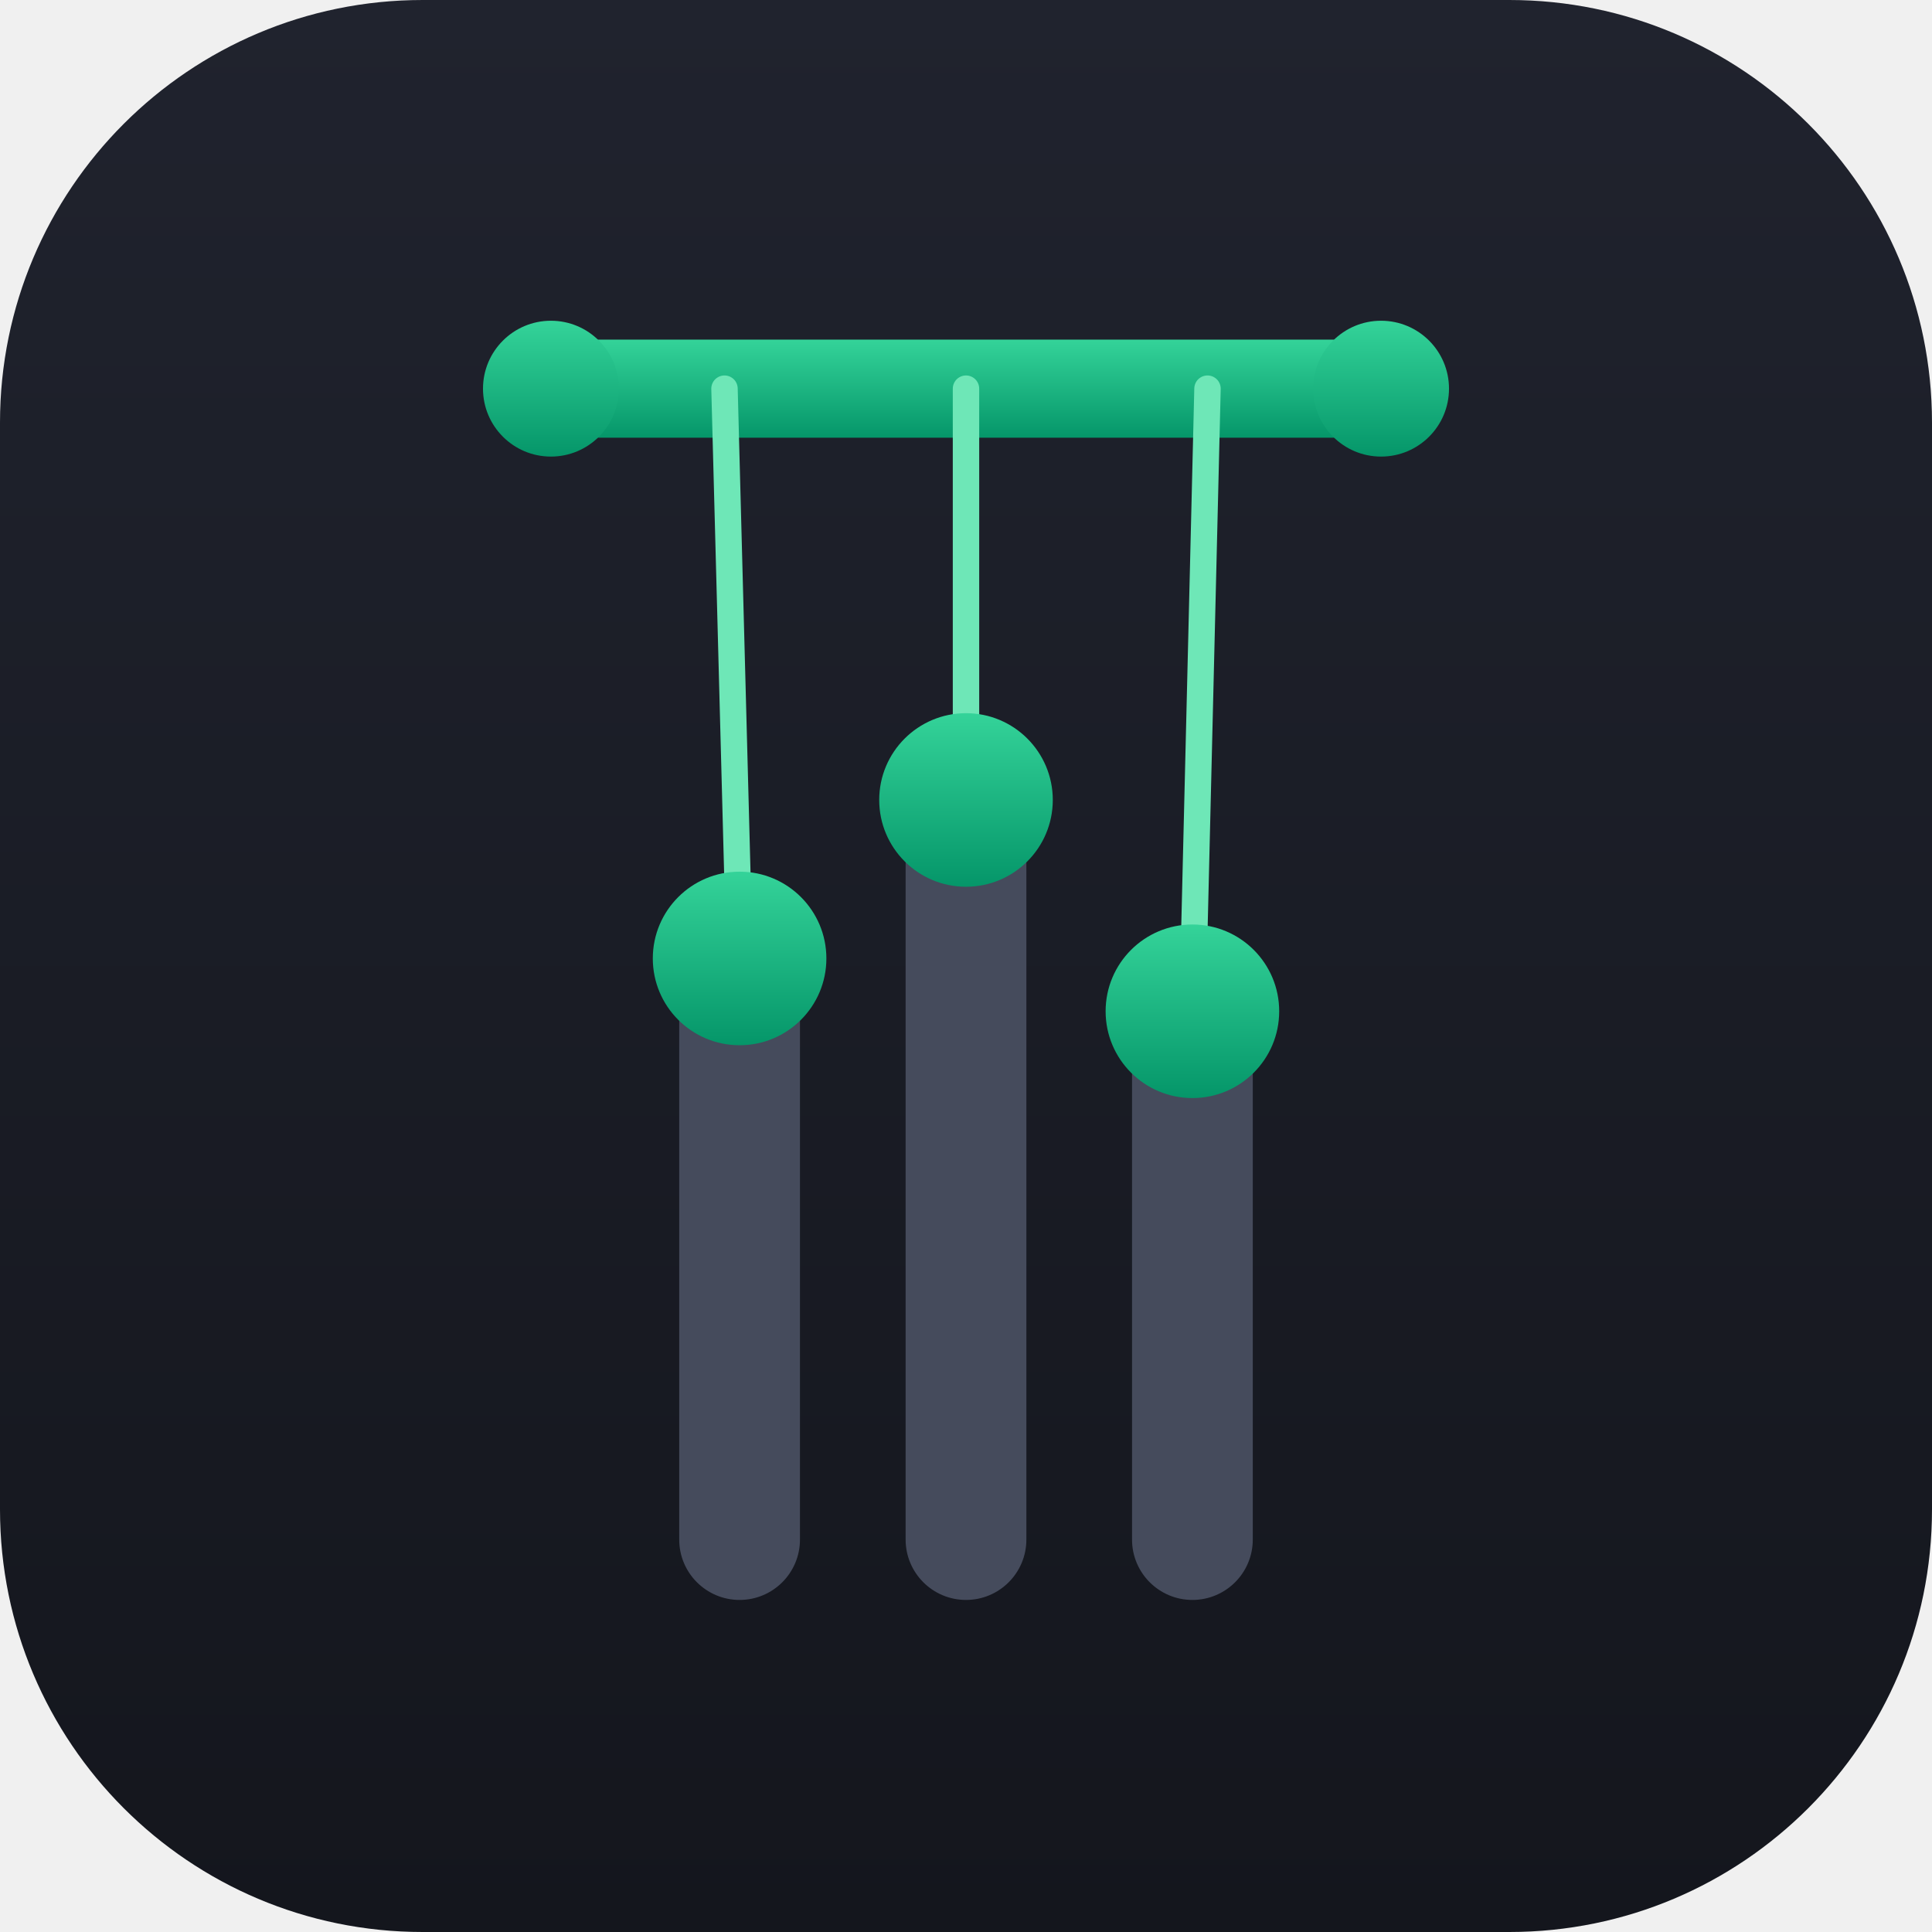
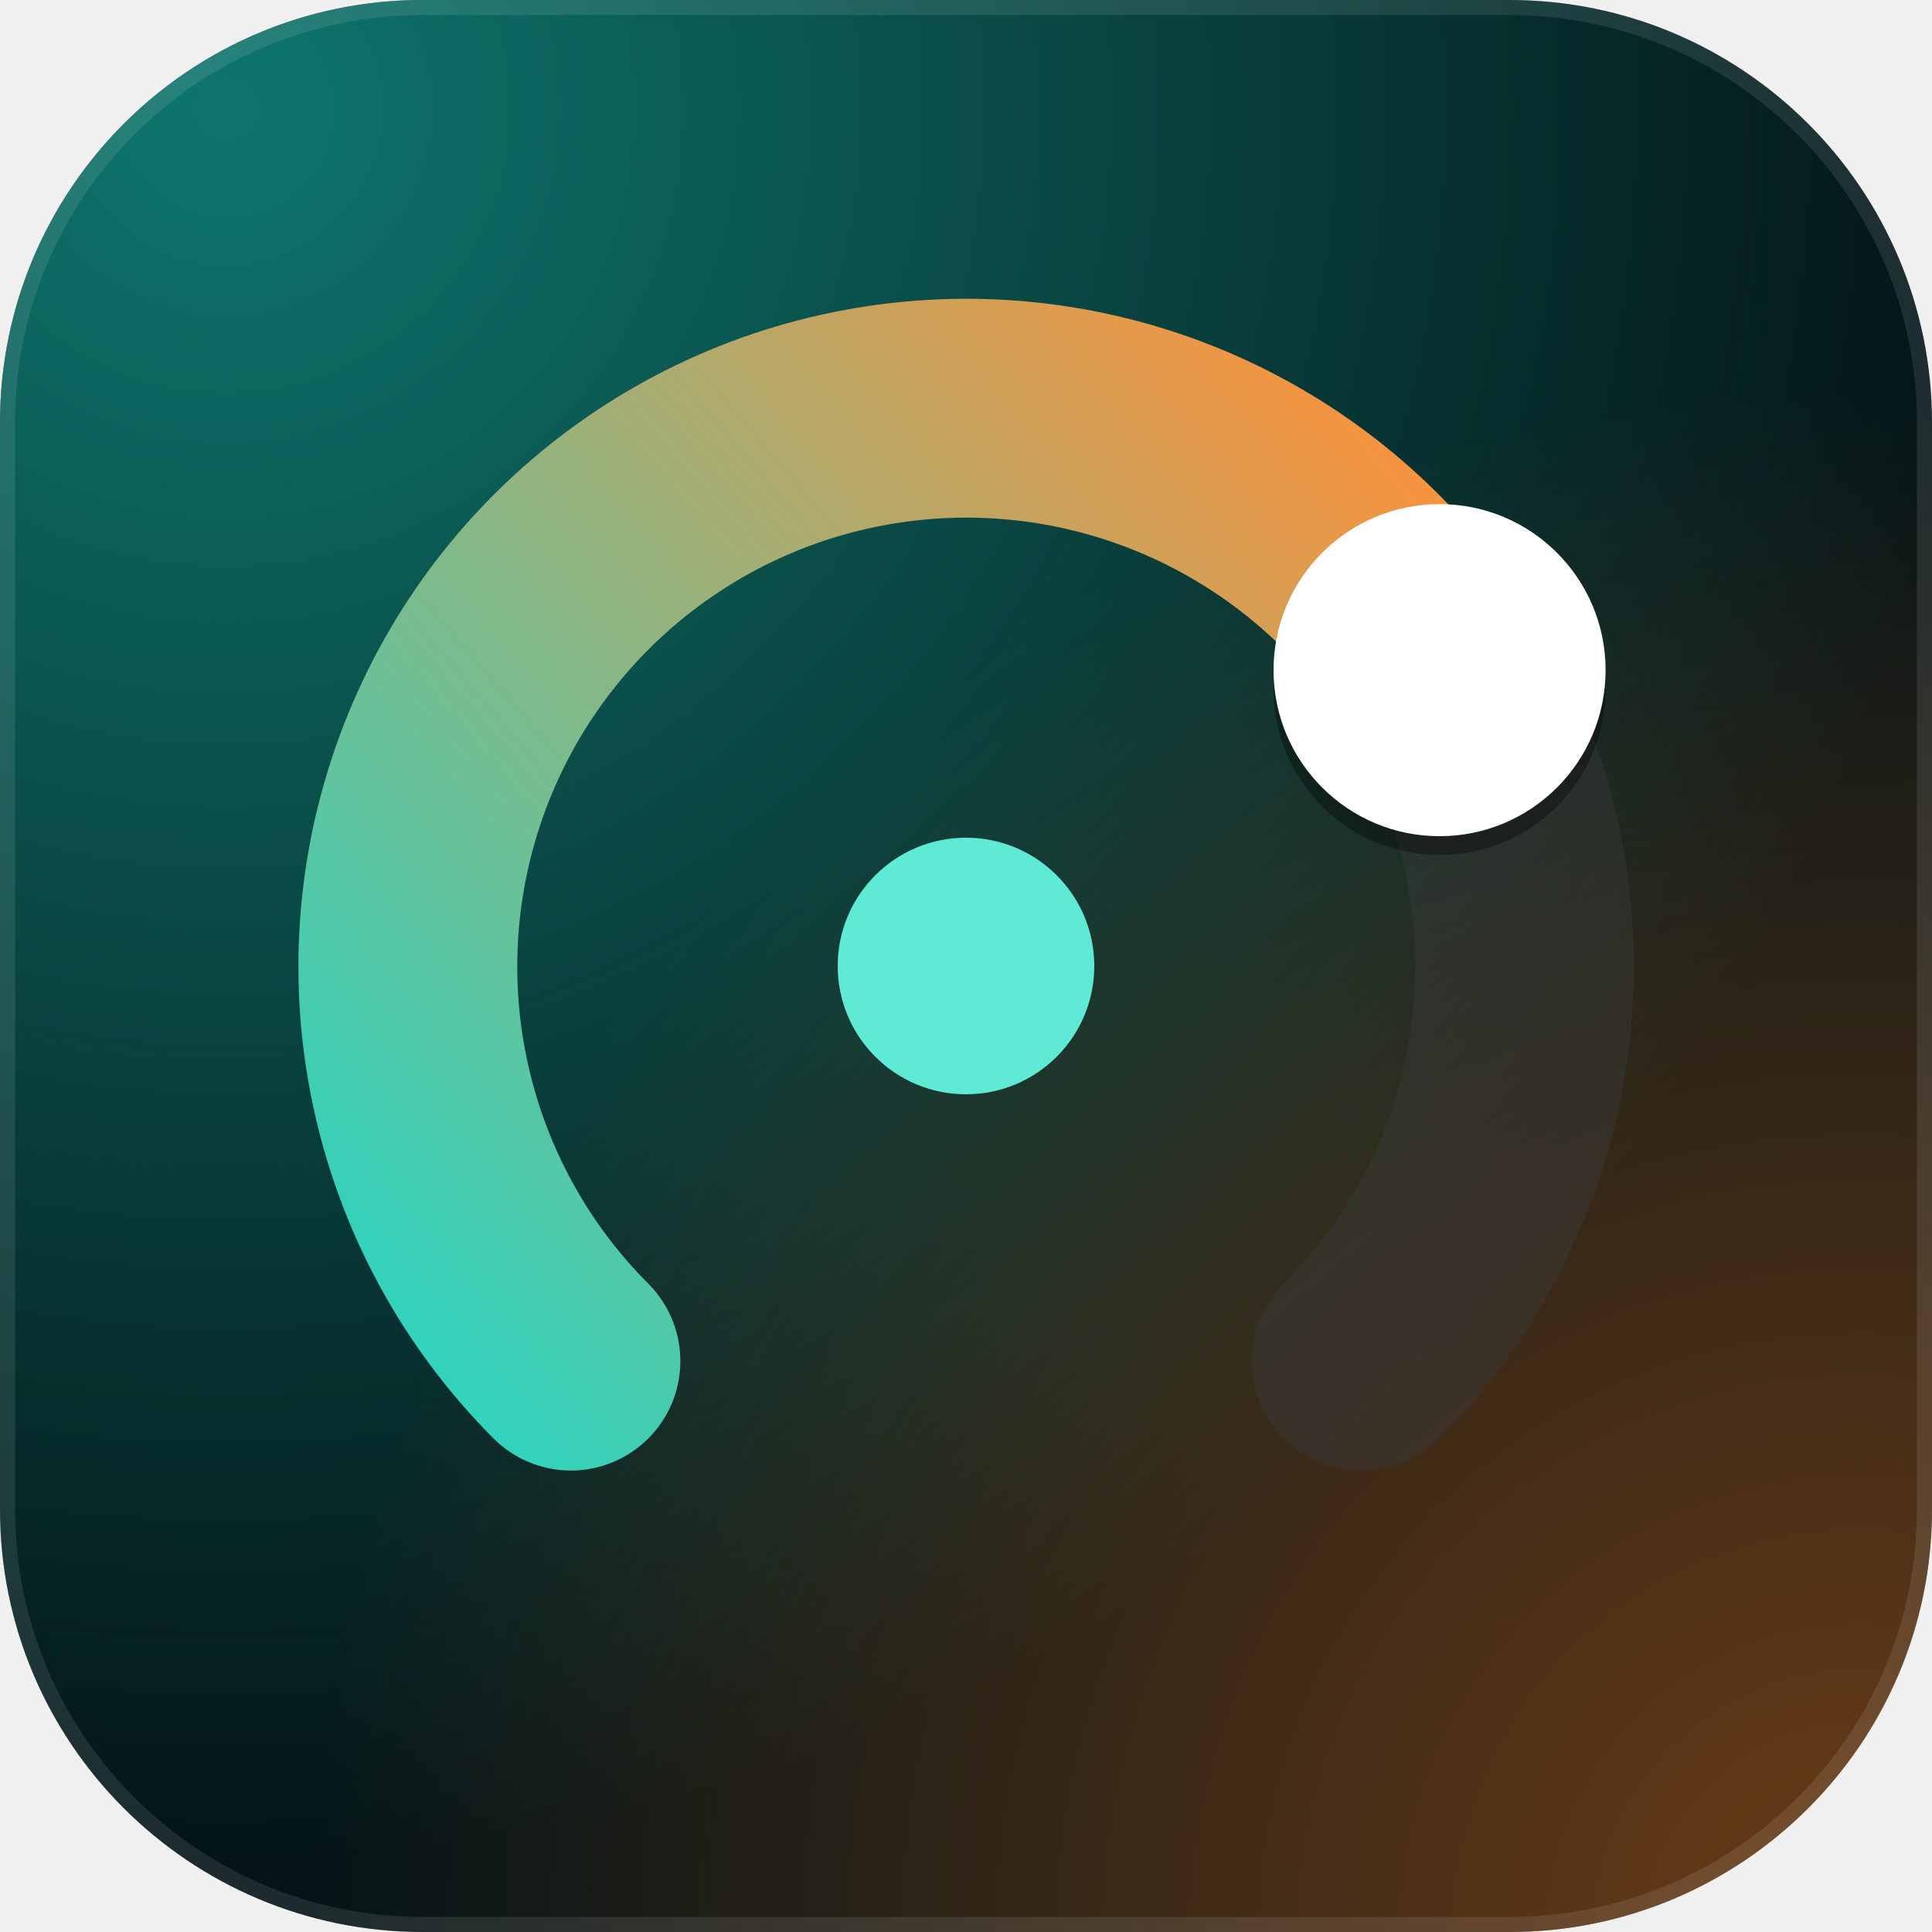
<svg xmlns="http://www.w3.org/2000/svg" viewBox="0 0 512 512">
  <defs>
-     <linearGradient id="bg" x1="0" y1="0" x2="0" y2="1">
-       <stop offset="0" stop-color="#20232e" />
-       <stop offset="1" stop-color="#14161d" />
-     </linearGradient>
-     <linearGradient id="fg" x1="0" y1="0" x2="0" y2="1">
-       <stop offset="0" stop-color="#34d399" />
-       <stop offset="1" stop-color="#059669" />
+     <radialGradient id="c-glow1" cx="0.12" cy="0.06" r="0.9">
+       <stop offset="0" stop-color="#14b8a6" stop-opacity="0.6" />
+       <stop offset="1" stop-color="#14b8a6" stop-opacity="0" />
+     </radialGradient>
+     <radialGradient id="c-glow2" cx="0.96" cy="1" r="0.8">
+       <stop offset="0" stop-color="#f97316" stop-opacity="0.42" />
+       <stop offset="1" stop-color="#f97316" stop-opacity="0" />
+     </radialGradient>
+     <linearGradient id="c-val" x1="0" y1="1" x2="1" y2="0">
+       <stop offset="0" stop-color="#2dd4bf" />
+       <stop offset="1" stop-color="#fb923c" />
    </linearGradient>
  </defs>
-   <rect width="512" height="512" rx="112" fill="url(#bg)" />
-   <rect x="146" y="90" width="220" height="26" rx="13" fill="url(#fg)" />
-   <circle cx="146" cy="103" r="18" fill="url(#fg)" />
-   <circle cx="366" cy="103" r="18" fill="url(#fg)" />
-   <g stroke="#6ee7b7" stroke-width="7" fill="none" stroke-linecap="round">
-     <path d="M 192,103 L 196,254" />
-     <path d="M 256,103 L 256,212" />
-     <path d="M 320,103 L 316,268" />
-   </g>
-   <g fill="#454b5c">
-     <rect x="180" y="254" width="32" height="170" rx="16" />
-     <rect x="240" y="212" width="32" height="212" rx="16" />
-     <rect x="300" y="268" width="32" height="156" rx="16" />
-   </g>
-   <g fill="url(#fg)">
-     <circle cx="196" cy="254" r="23" />
-     <circle cx="256" cy="212" r="23" />
-     <circle cx="316" cy="268" r="23" />
-   </g>
+   <rect width="512" height="512" rx="112" fill="#041417" />
+   <rect width="512" height="512" rx="112" fill="url(#c-glow1)" />
+   <rect width="512" height="512" rx="112" fill="url(#c-glow2)" />
+   <rect x="2" y="2" width="508" height="508" rx="110" fill="none" stroke="#ffffff" stroke-opacity="0.1" stroke-width="4" />
+   <defs>
+     <linearGradient id="c-arc" gradientUnits="userSpaceOnUse" x1="120" y1="380" x2="400" y2="140">
+       <stop offset="0" stop-color="#2dd4bf" />
+       <stop offset="1" stop-color="#fb923c" />
+     </linearGradient>
+   </defs>
+   <path d="M151.3 360.7 A148 148 0 1 1 360.7 360.7" stroke="#000000" stroke-opacity="0.38" stroke-width="58" stroke-linecap="round" fill="none" />
+   <path d="M151.3 360.7 A148 148 0 1 1 360.7 360.7" stroke="#ffffff" stroke-opacity="0.1" stroke-width="58" stroke-linecap="round" fill="none" />
+   <path d="M151.3 360.7 A148 148 0 1 1 381.5 177.6" stroke="url(#c-arc)" stroke-width="58" stroke-linecap="round" fill="none" />
+   <circle cx="381.5" cy="182.6" r="44" fill="#000000" fill-opacity="0.35" />
+   <circle cx="381.5" cy="177.6" r="44" fill="#ffffff" />
+   <circle cx="256" cy="256" r="34" fill="#5eead4" />
</svg>
